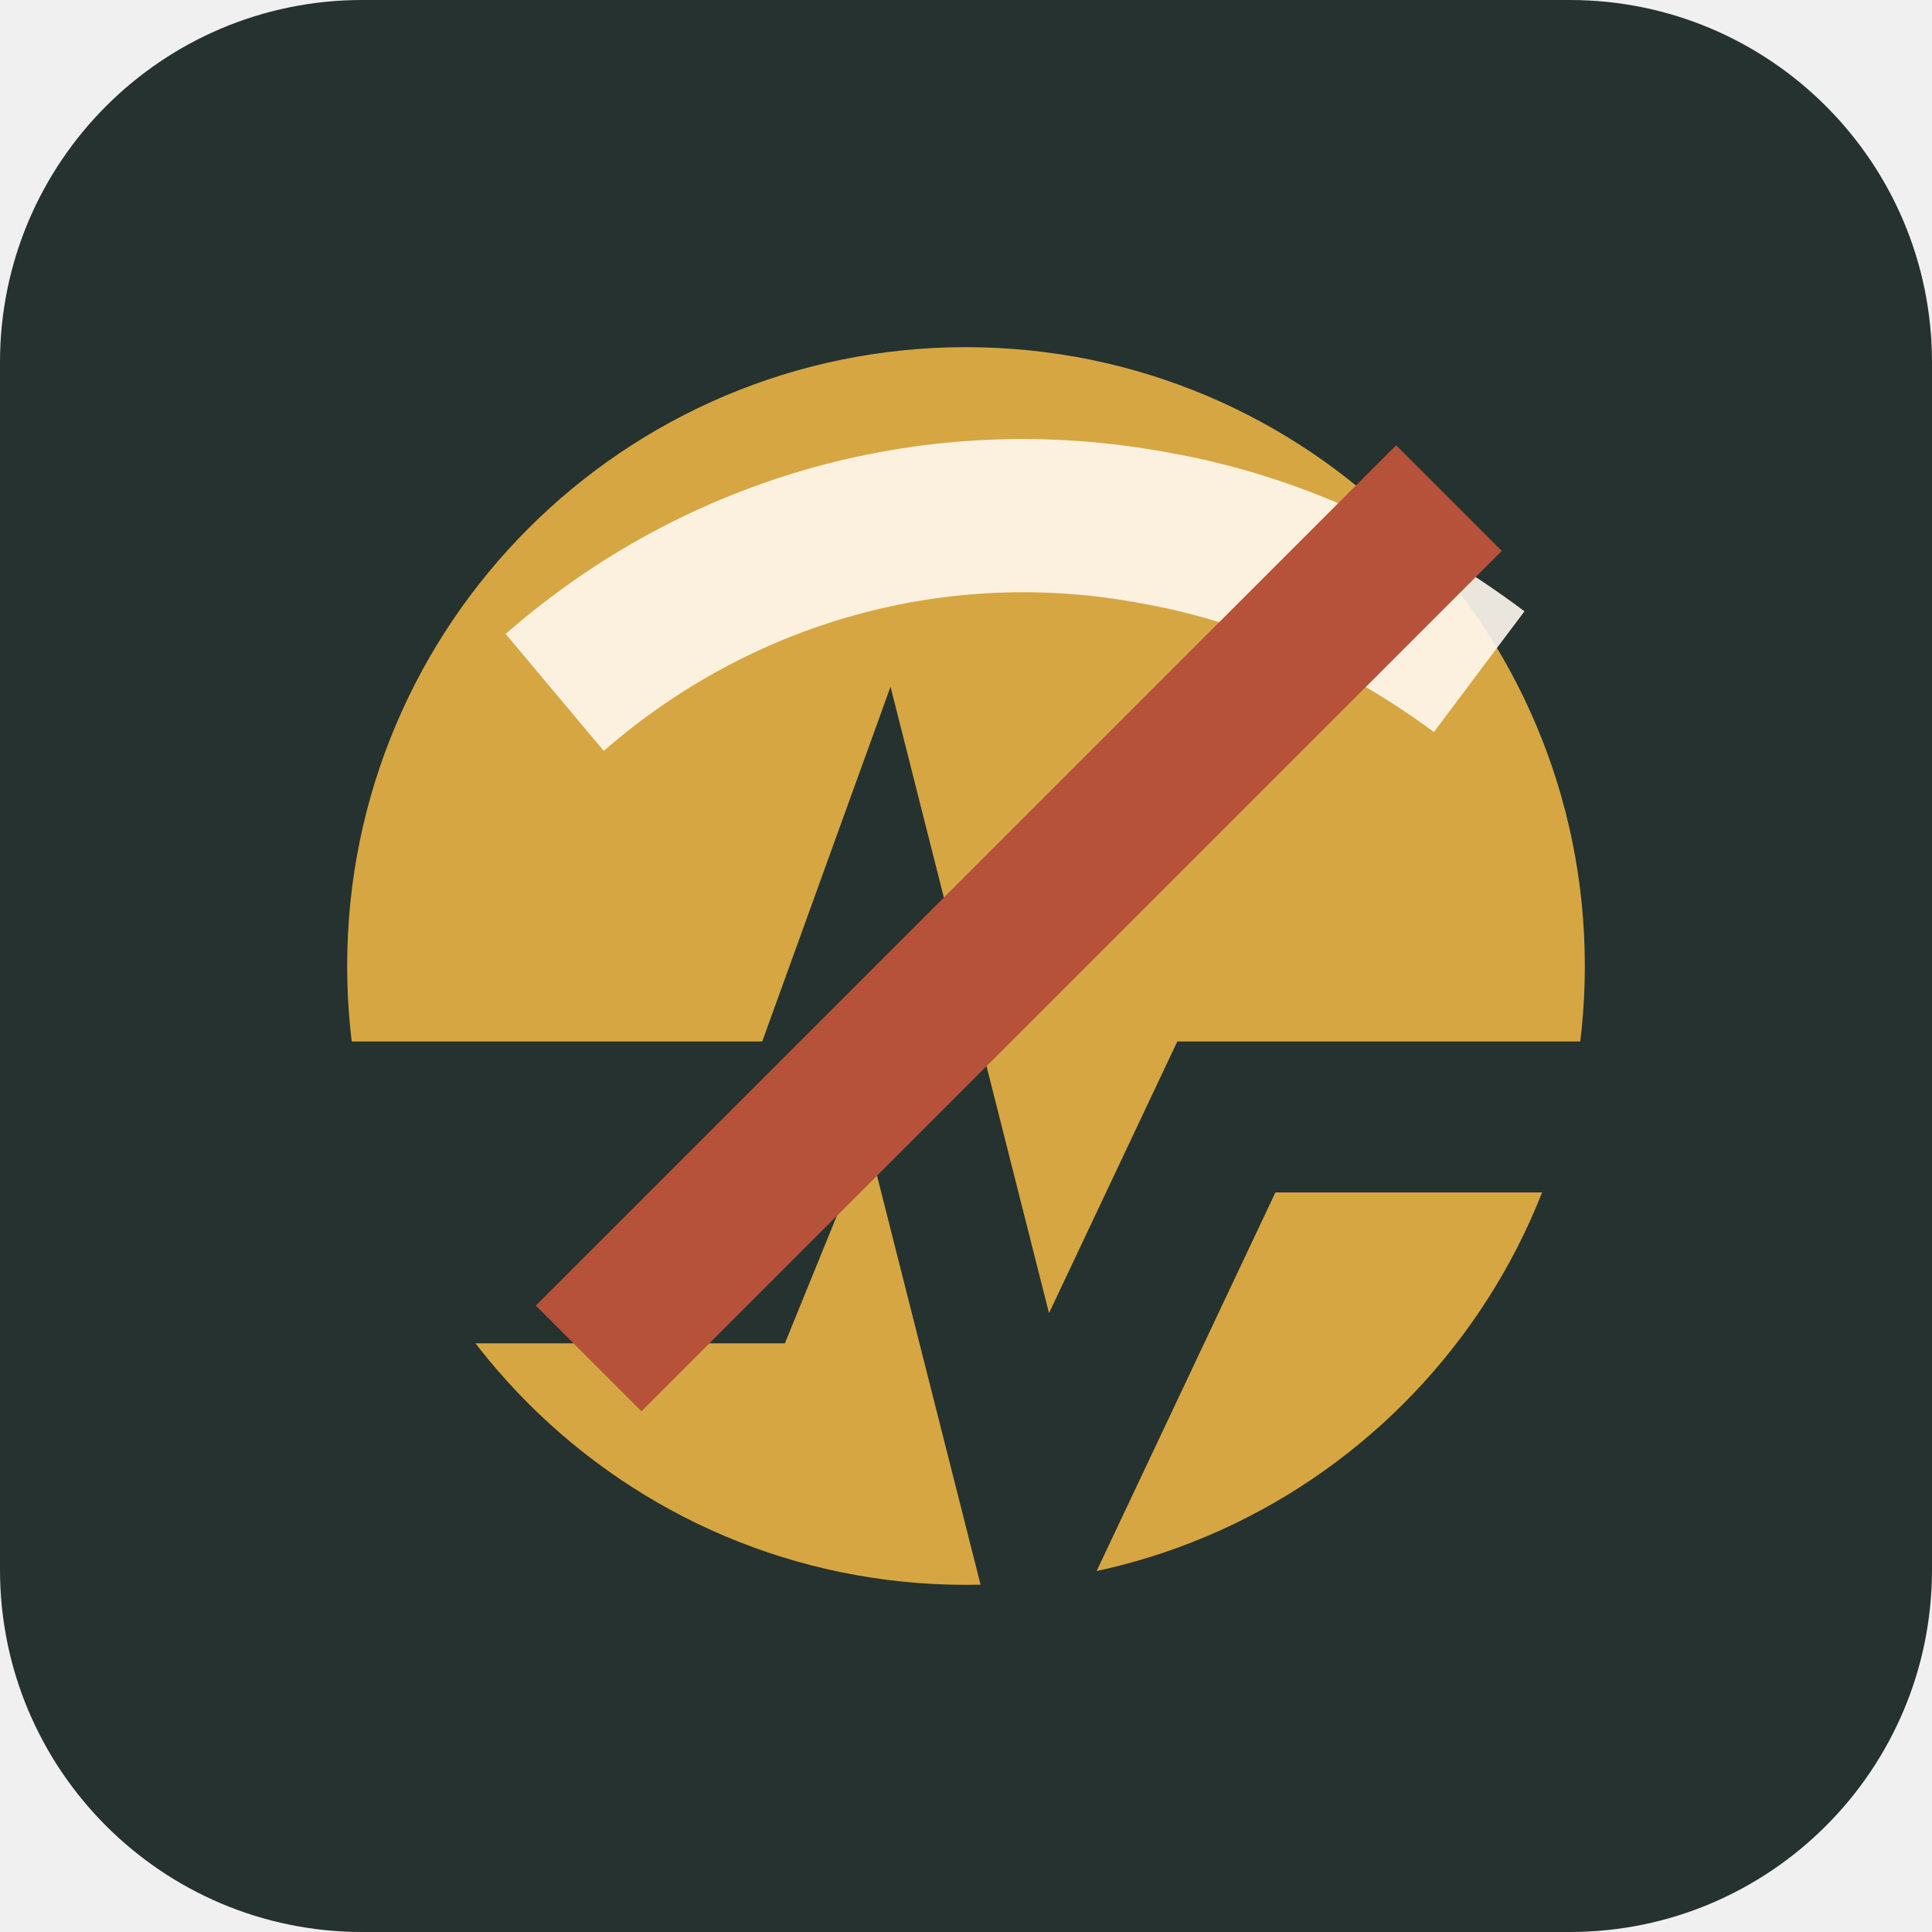
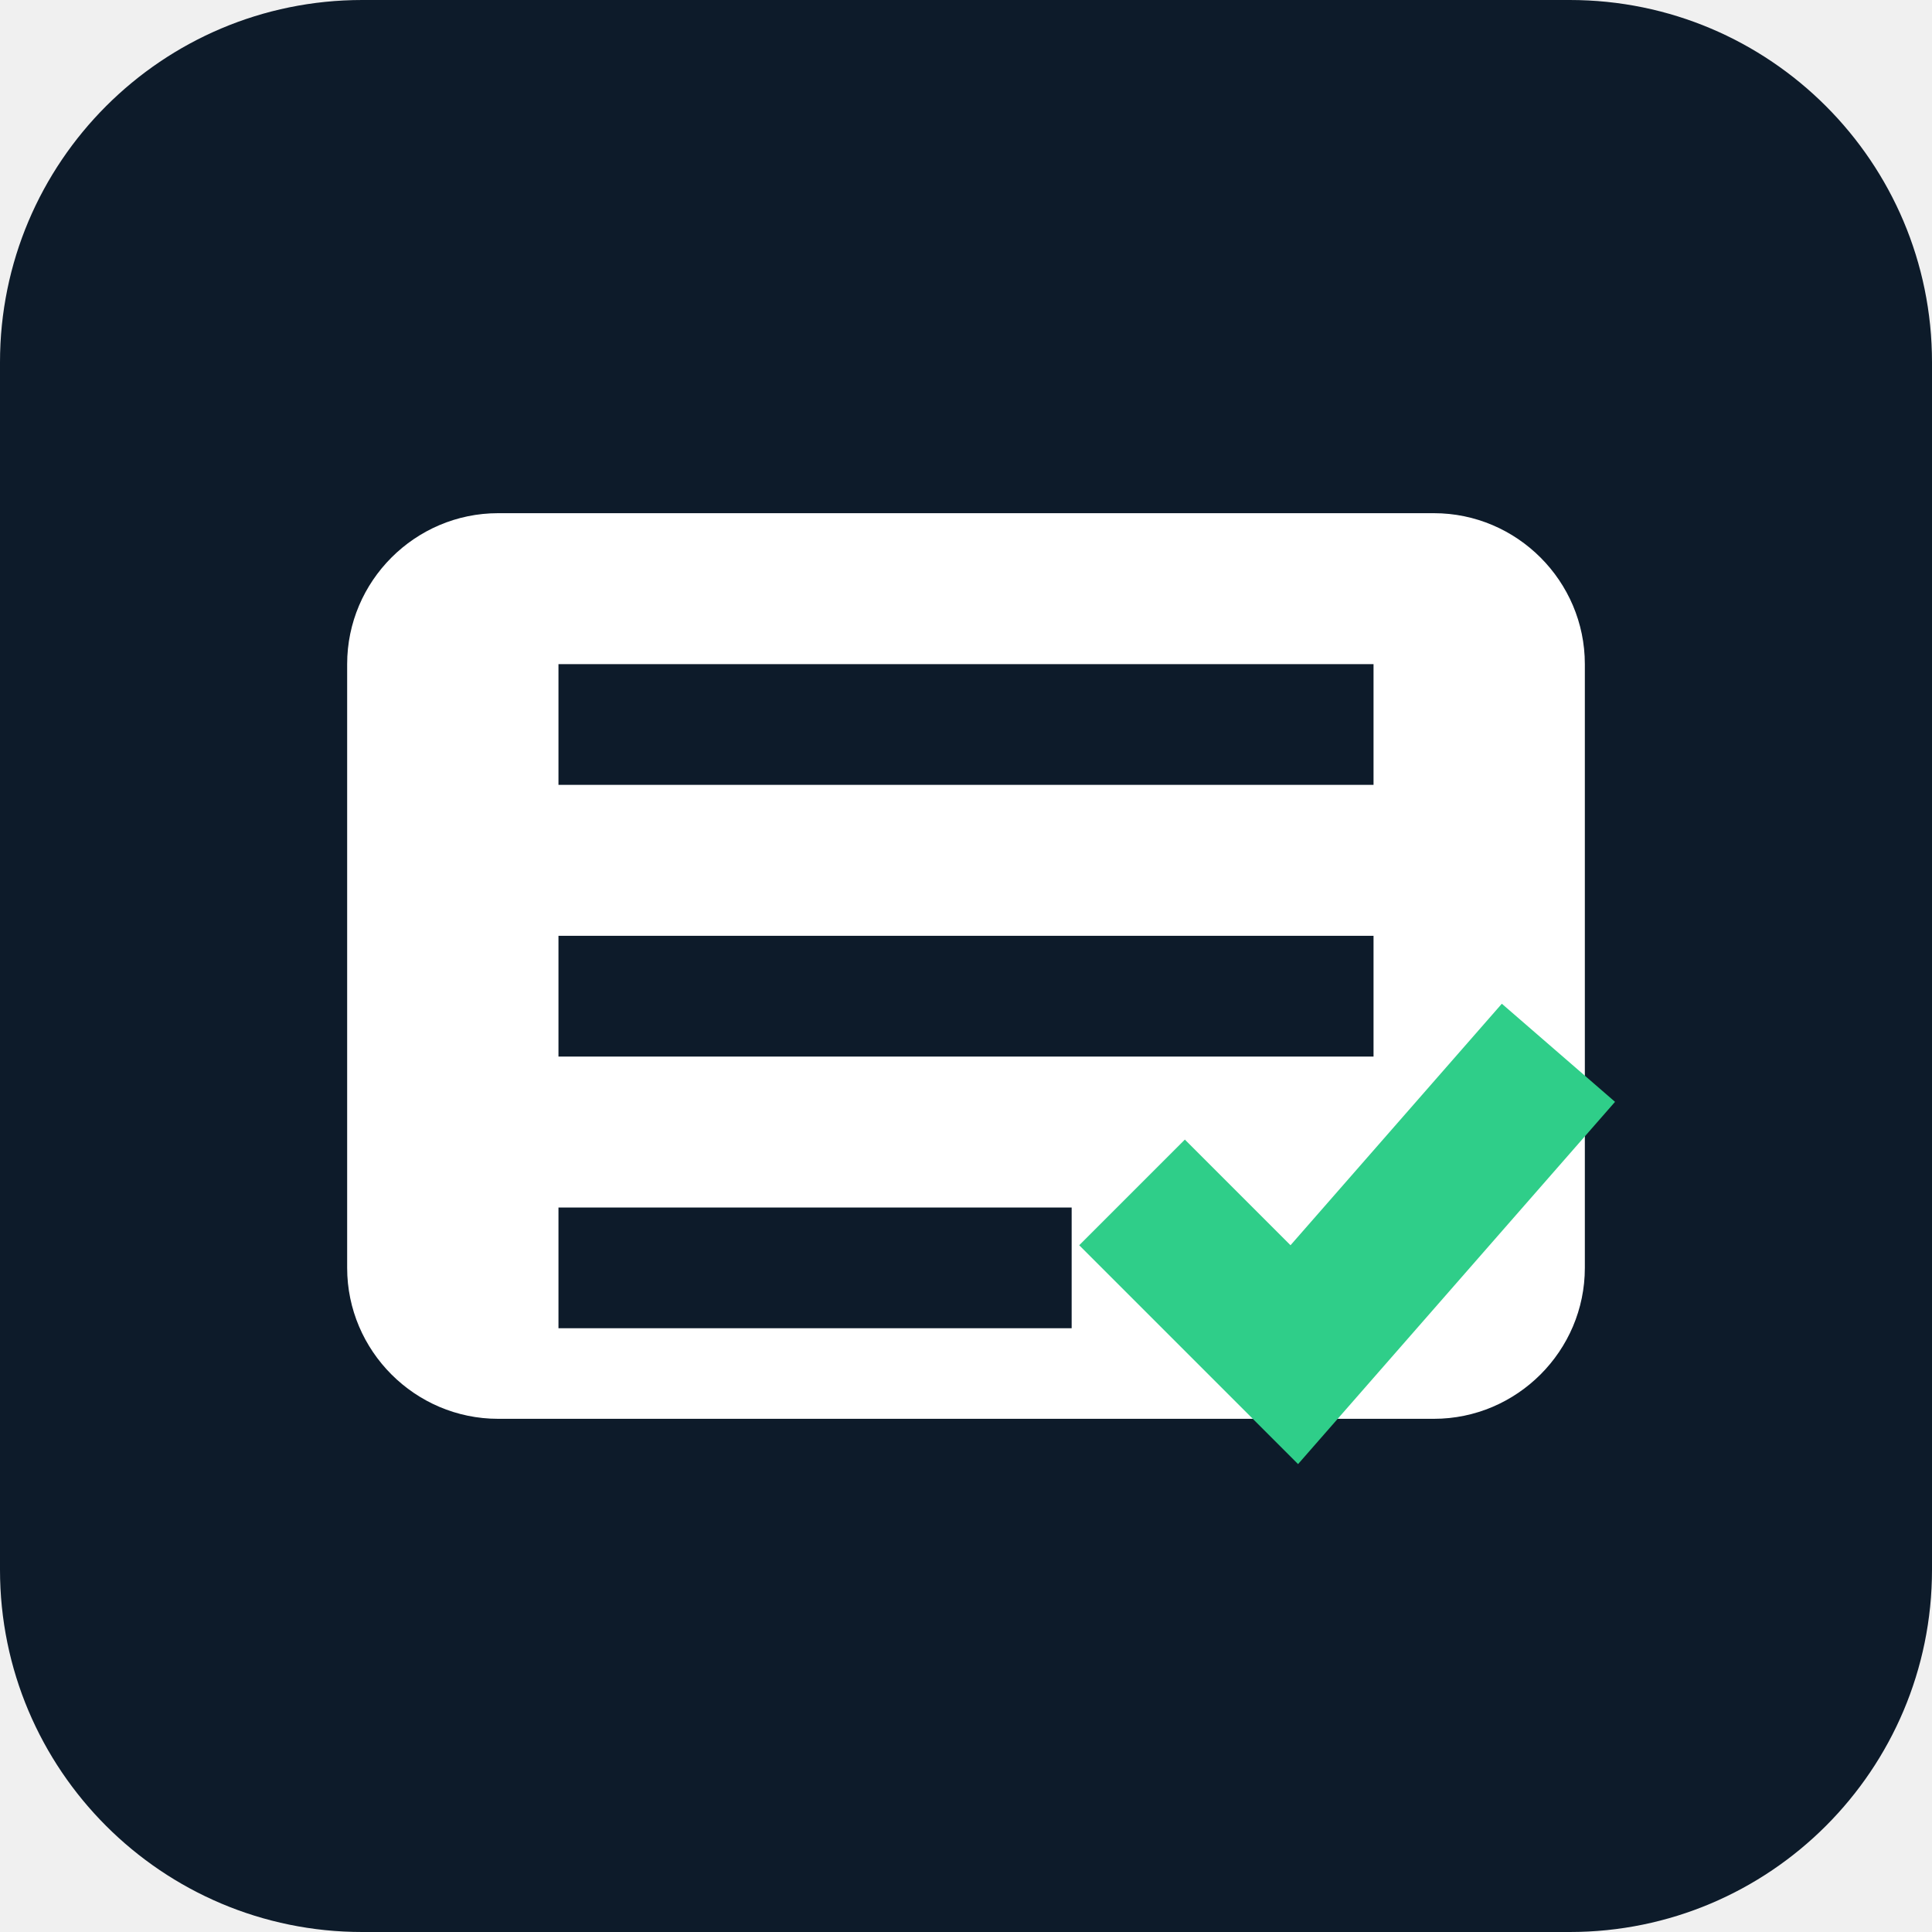
<svg xmlns="http://www.w3.org/2000/svg" viewBox="0 0 512 512">
-   <rect width="512" height="512" rx="96" fill="#25322f" />
-   <circle cx="256" cy="256" r="164" fill="#d6a642" />
-   <path fill="#25322f" d="M92 276h110l34-94 42 166 34-72h108v40h-82l-68 144-40-158-22 54H92z" />
-   <path fill="#fffaf0" d="M134 168c48-42 112-60 176-48 34 6 66 21 94 42l-24 32c-23-17-49-29-77-34-52-10-104 5-143 39z" opacity=".9" />
-   <path fill="#b55239" d="m142 346 228-228 28 28-228 228z" />
+   <rect width="512" height="512" rx="96" fill="#0d1b2a" />
+   <path fill="#ffffff" d="M132 136h248c22 0 40 18 40 40v160c0 22-18 40-40 40H132c-22 0-40-18-40-40V176c0-22 18-40 40-40Zm16 72h216v-32H148v32Zm0 72h216v-32H148v32Zm0 72h136v-32H148v32Z" />
+   <path fill="#2fce89" d="m342 330 56-64 30 26-84 96-58-58 28-28 28 28Z" />
</svg>
